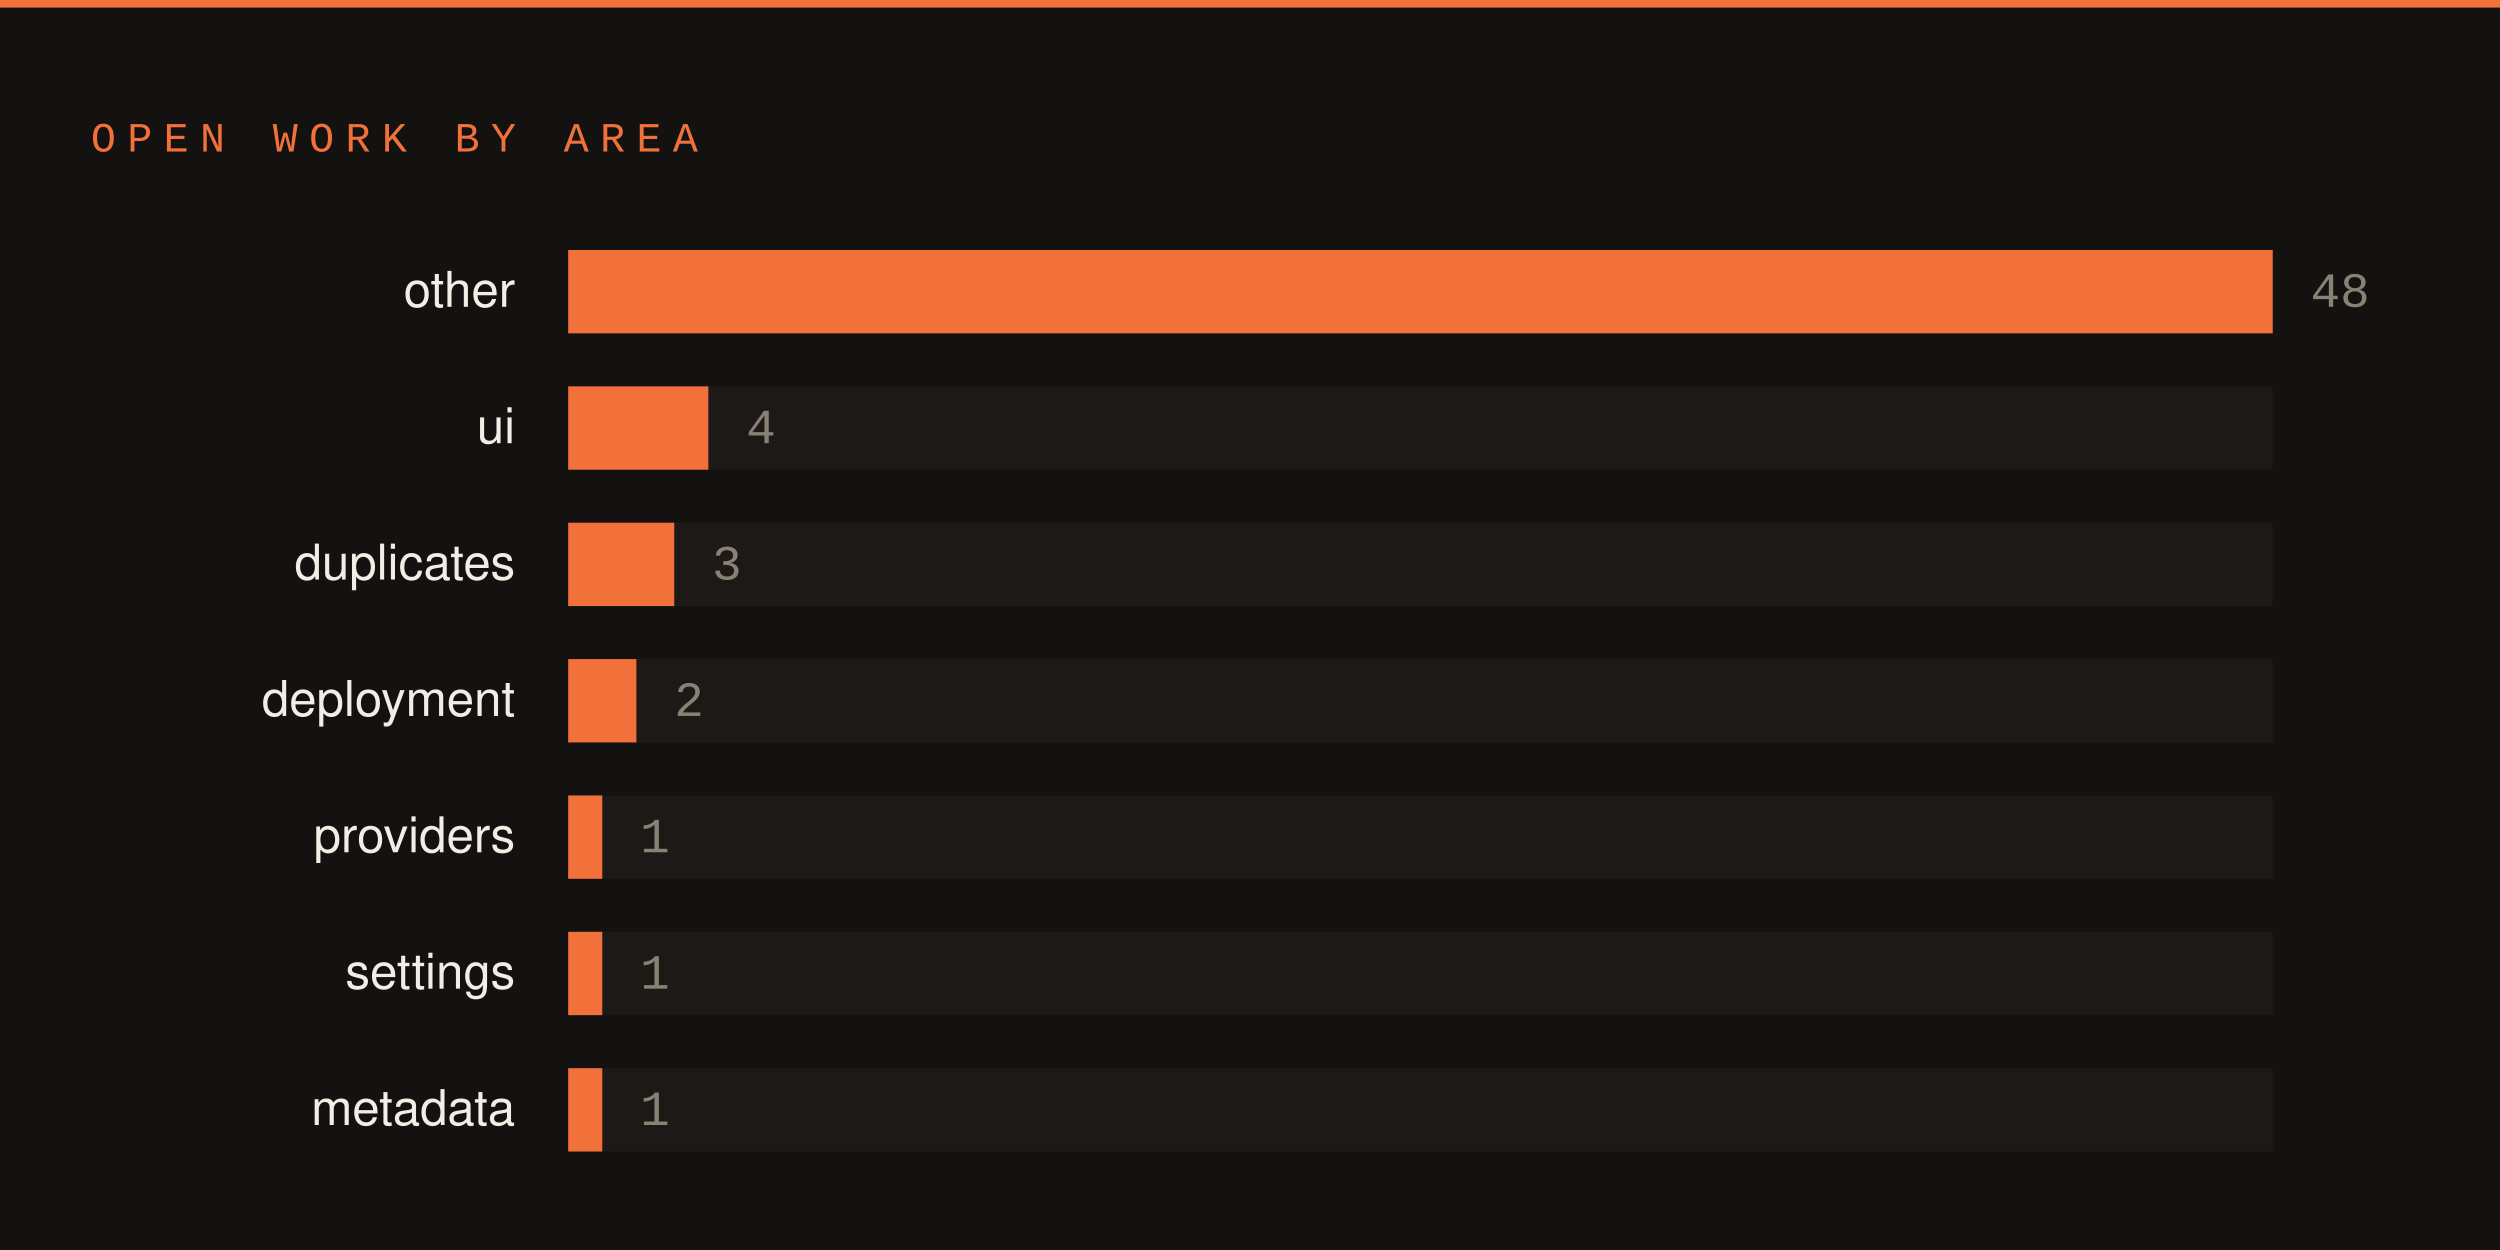
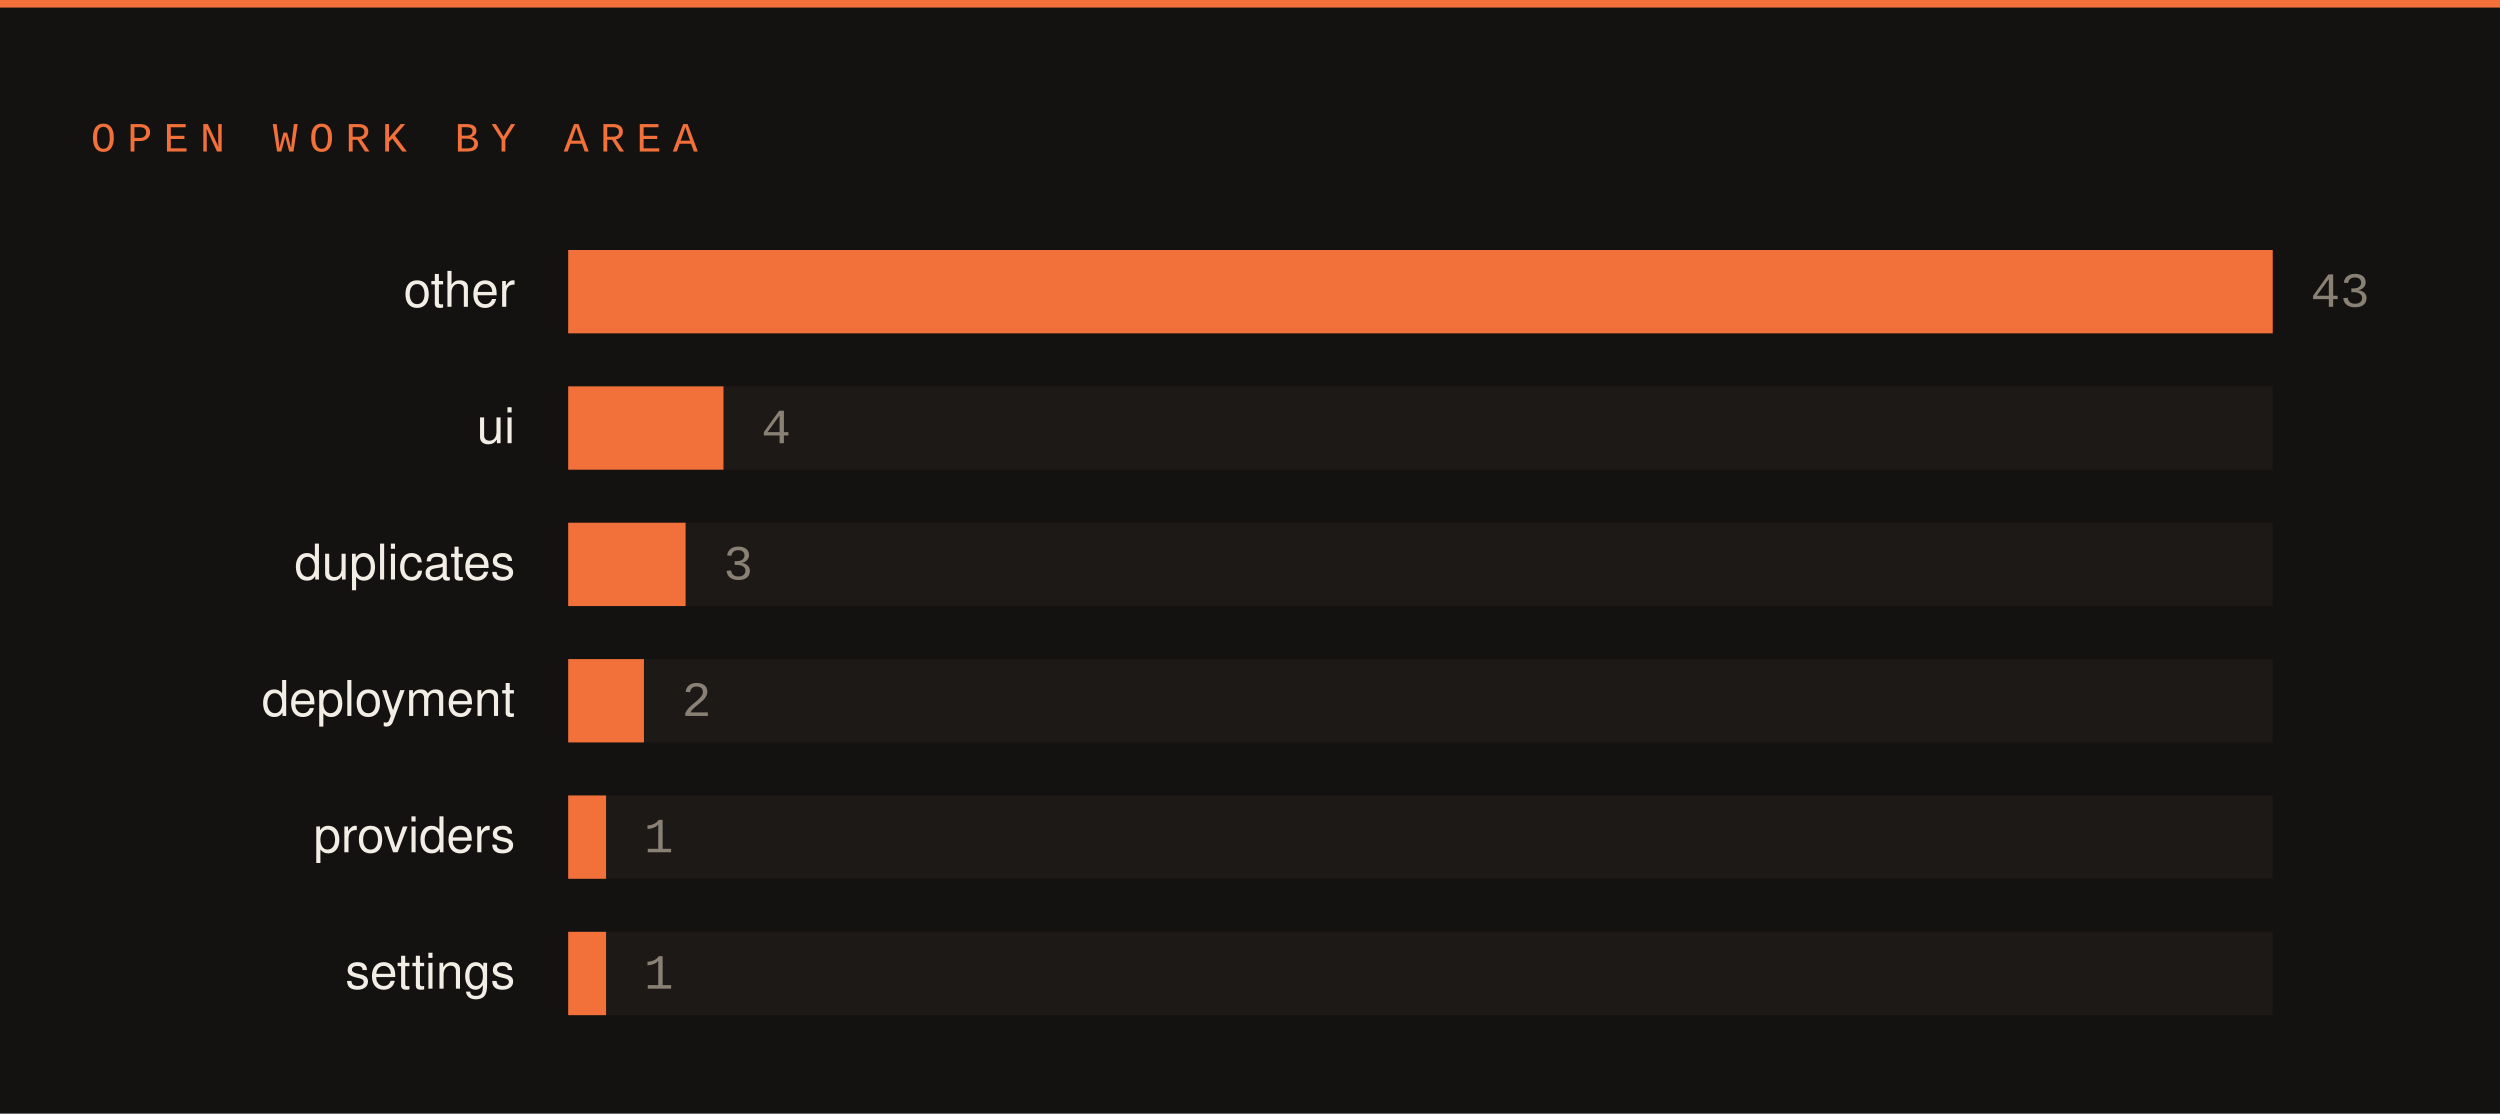
- <svg xmlns="http://www.w3.org/2000/svg" width="660" height="330" viewBox="0 0 660 330">
-   <rect width="660" height="330" fill="#141210" />
+ <svg xmlns="http://www.w3.org/2000/svg" width="660" height="294" viewBox="0 0 660 294">
+   <rect width="660" height="294" fill="#141210" />
  <rect x="0" y="0" width="660" height="2" fill="#f2703a" />
  <text x="24" y="40" font-family="SFMono-Regular,Consolas,Liberation Mono,monospace" font-size="11" letter-spacing="3" fill="#f2703a">OPEN WORK BY AREA</text>
  <text x="136" y="81" font-family="-apple-system,Segoe UI,Helvetica,Arial,sans-serif" font-size="13" fill="#f2ede5" text-anchor="end">other</text>
  <rect x="150" y="66" width="450" height="22" fill="#1c1917" />
  <rect x="150" y="66" width="450" height="22" fill="#f2703a" />
-   <text x="610" y="81" font-family="SFMono-Regular,Consolas,Liberation Mono,monospace" font-size="13" fill="#8a8175">48</text>
+   <text x="610" y="81" font-family="SFMono-Regular,Consolas,Liberation Mono,monospace" font-size="13" fill="#8a8175">43</text>
  <text x="136" y="117" font-family="-apple-system,Segoe UI,Helvetica,Arial,sans-serif" font-size="13" fill="#f2ede5" text-anchor="end">ui</text>
  <rect x="150" y="102" width="450" height="22" fill="#1c1917" />
-   <rect x="150" y="102" width="37" height="22" fill="#f2703a" />
-   <text x="197" y="117" font-family="SFMono-Regular,Consolas,Liberation Mono,monospace" font-size="13" fill="#8a8175">4</text>
+   <rect x="150" y="102" width="41" height="22" fill="#f2703a" />
+   <text x="201" y="117" font-family="SFMono-Regular,Consolas,Liberation Mono,monospace" font-size="13" fill="#8a8175">4</text>
  <text x="136" y="153" font-family="-apple-system,Segoe UI,Helvetica,Arial,sans-serif" font-size="13" fill="#f2ede5" text-anchor="end">duplicates</text>
  <rect x="150" y="138" width="450" height="22" fill="#1c1917" />
-   <rect x="150" y="138" width="28" height="22" fill="#f2703a" />
-   <text x="188" y="153" font-family="SFMono-Regular,Consolas,Liberation Mono,monospace" font-size="13" fill="#8a8175">3</text>
+   <rect x="150" y="138" width="31" height="22" fill="#f2703a" />
+   <text x="191" y="153" font-family="SFMono-Regular,Consolas,Liberation Mono,monospace" font-size="13" fill="#8a8175">3</text>
  <text x="136" y="189" font-family="-apple-system,Segoe UI,Helvetica,Arial,sans-serif" font-size="13" fill="#f2ede5" text-anchor="end">deployment</text>
  <rect x="150" y="174" width="450" height="22" fill="#1c1917" />
-   <rect x="150" y="174" width="18" height="22" fill="#f2703a" />
-   <text x="178" y="189" font-family="SFMono-Regular,Consolas,Liberation Mono,monospace" font-size="13" fill="#8a8175">2</text>
+   <rect x="150" y="174" width="20" height="22" fill="#f2703a" />
+   <text x="180" y="189" font-family="SFMono-Regular,Consolas,Liberation Mono,monospace" font-size="13" fill="#8a8175">2</text>
  <text x="136" y="225" font-family="-apple-system,Segoe UI,Helvetica,Arial,sans-serif" font-size="13" fill="#f2ede5" text-anchor="end">providers</text>
  <rect x="150" y="210" width="450" height="22" fill="#1c1917" />
-   <rect x="150" y="210" width="9" height="22" fill="#f2703a" />
-   <text x="169" y="225" font-family="SFMono-Regular,Consolas,Liberation Mono,monospace" font-size="13" fill="#8a8175">1</text>
+   <rect x="150" y="210" width="10" height="22" fill="#f2703a" />
+   <text x="170" y="225" font-family="SFMono-Regular,Consolas,Liberation Mono,monospace" font-size="13" fill="#8a8175">1</text>
  <text x="136" y="261" font-family="-apple-system,Segoe UI,Helvetica,Arial,sans-serif" font-size="13" fill="#f2ede5" text-anchor="end">settings</text>
  <rect x="150" y="246" width="450" height="22" fill="#1c1917" />
-   <rect x="150" y="246" width="9" height="22" fill="#f2703a" />
-   <text x="169" y="261" font-family="SFMono-Regular,Consolas,Liberation Mono,monospace" font-size="13" fill="#8a8175">1</text>
-   <text x="136" y="297" font-family="-apple-system,Segoe UI,Helvetica,Arial,sans-serif" font-size="13" fill="#f2ede5" text-anchor="end">metadata</text>
-   <rect x="150" y="282" width="450" height="22" fill="#1c1917" />
-   <rect x="150" y="282" width="9" height="22" fill="#f2703a" />
-   <text x="169" y="297" font-family="SFMono-Regular,Consolas,Liberation Mono,monospace" font-size="13" fill="#8a8175">1</text>
+   <rect x="150" y="246" width="10" height="22" fill="#f2703a" />
+   <text x="170" y="261" font-family="SFMono-Regular,Consolas,Liberation Mono,monospace" font-size="13" fill="#8a8175">1</text>
</svg>
